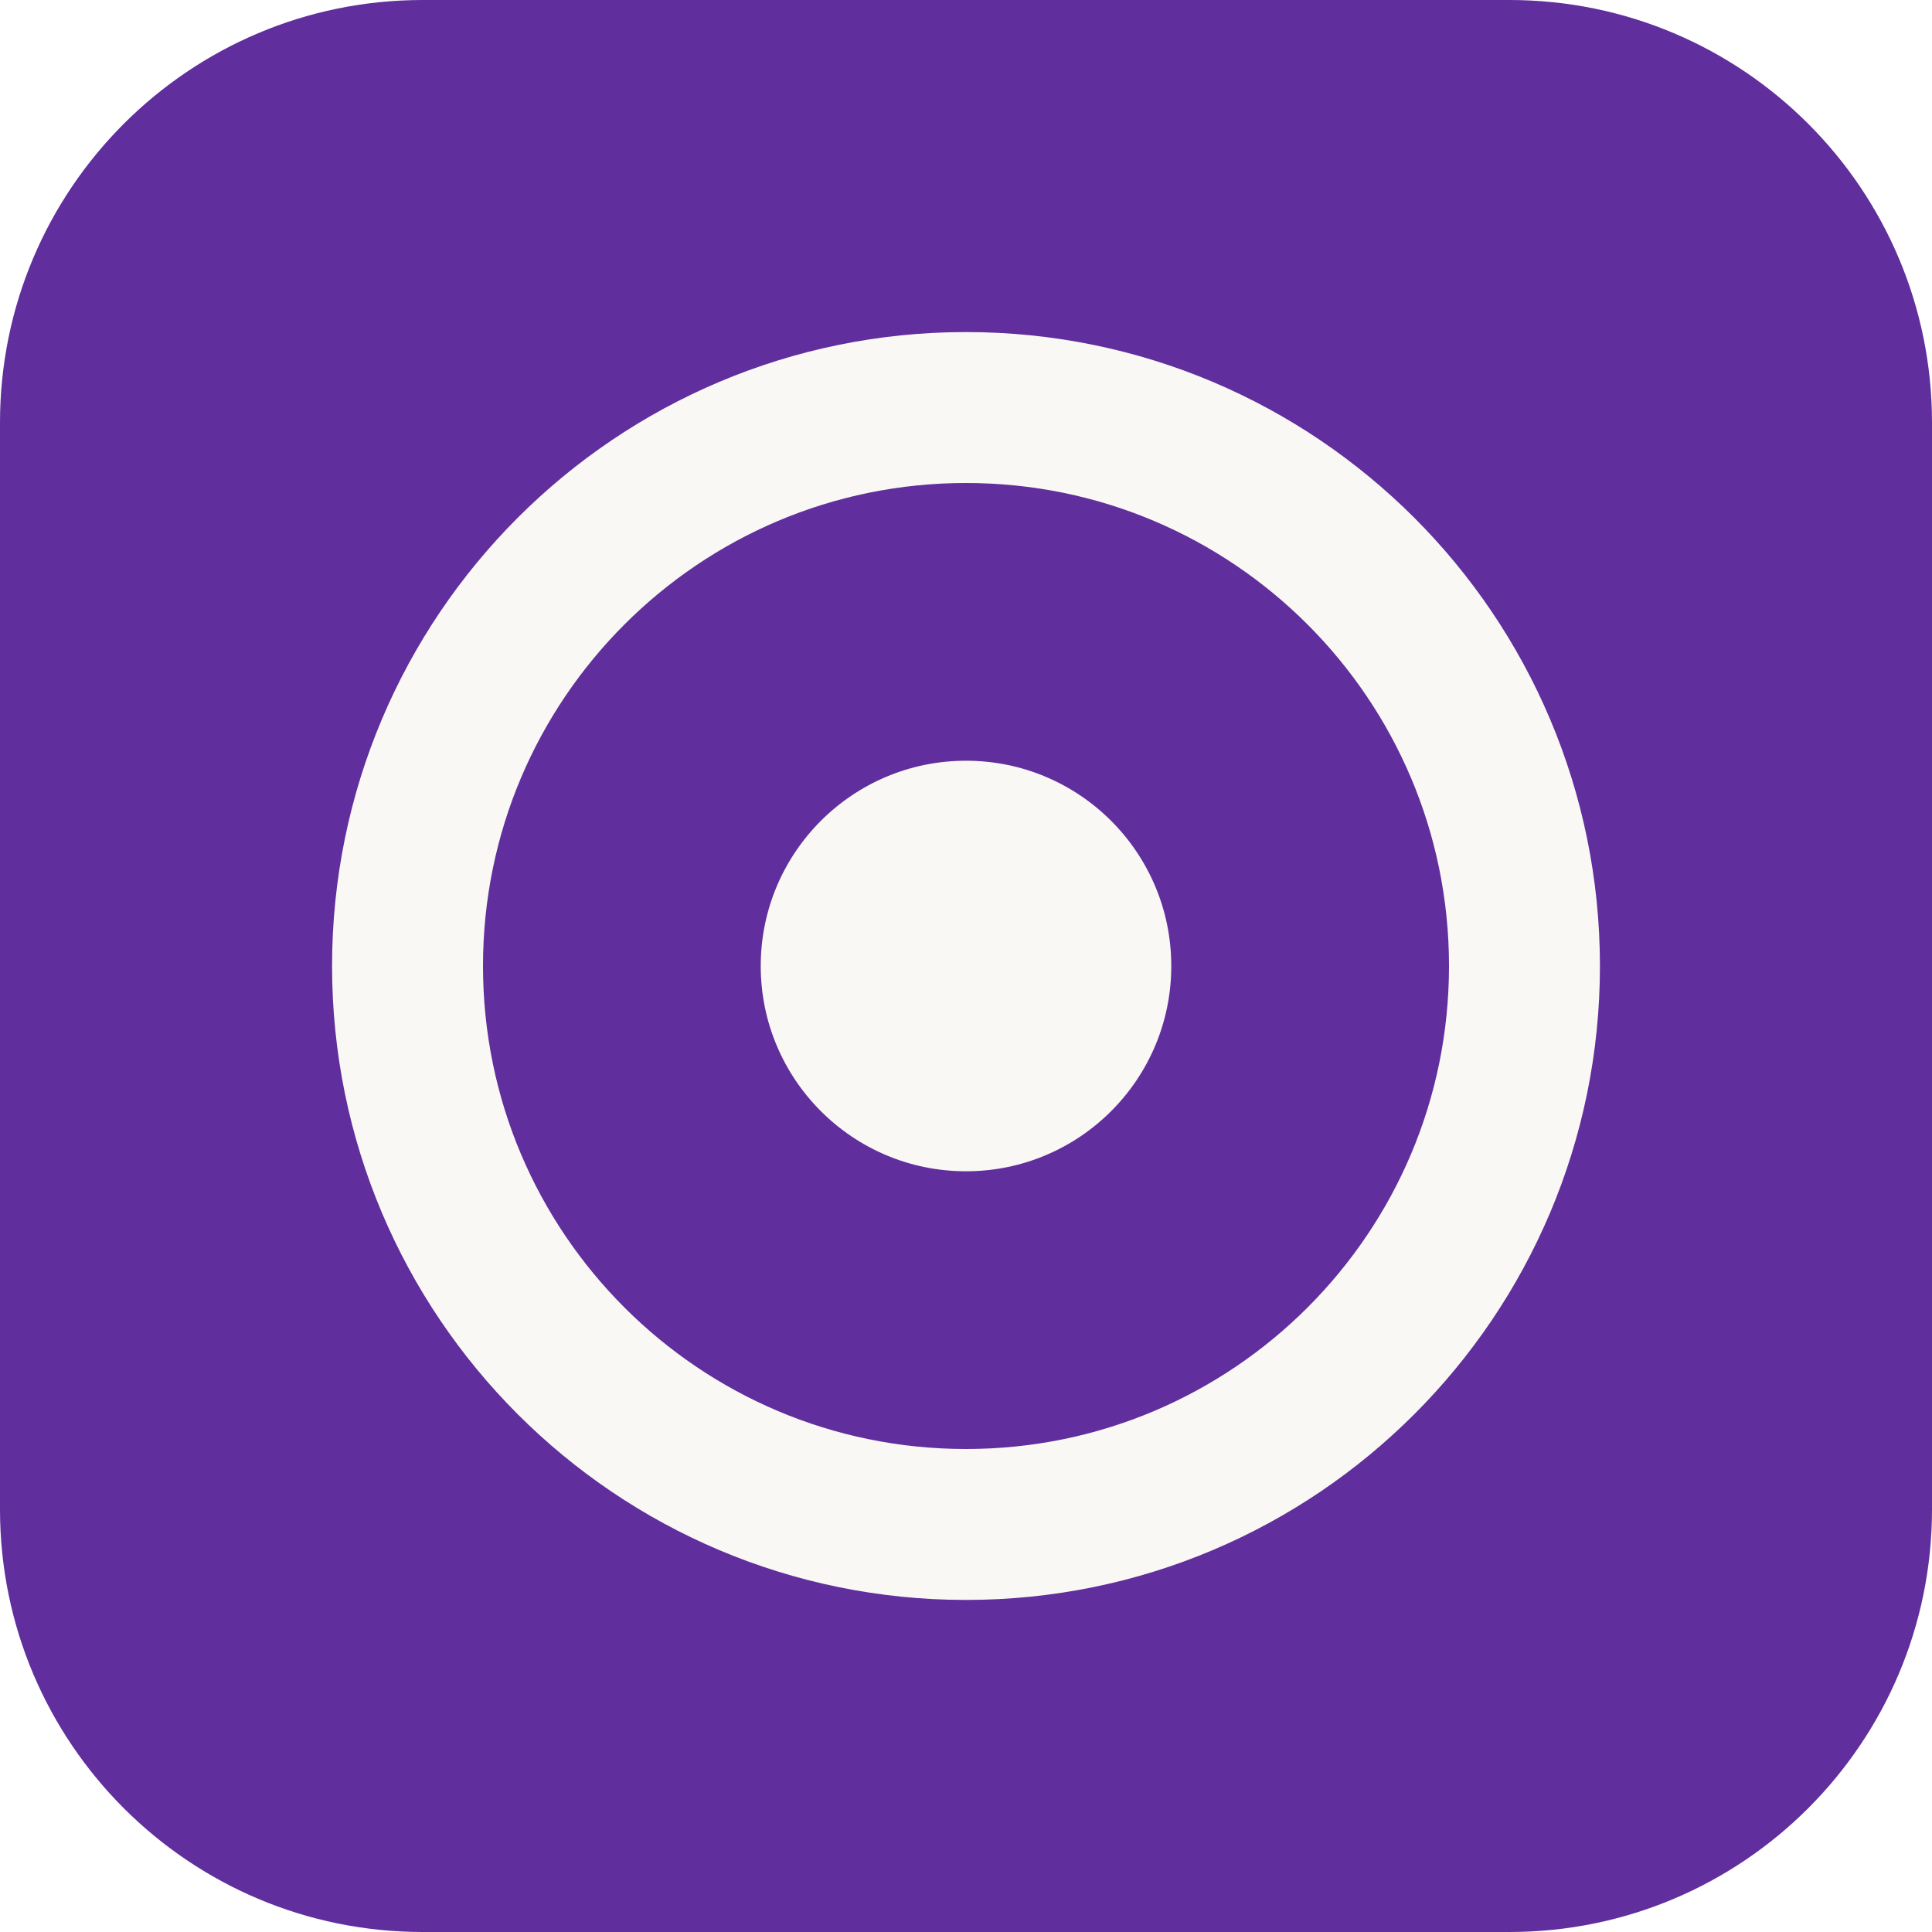
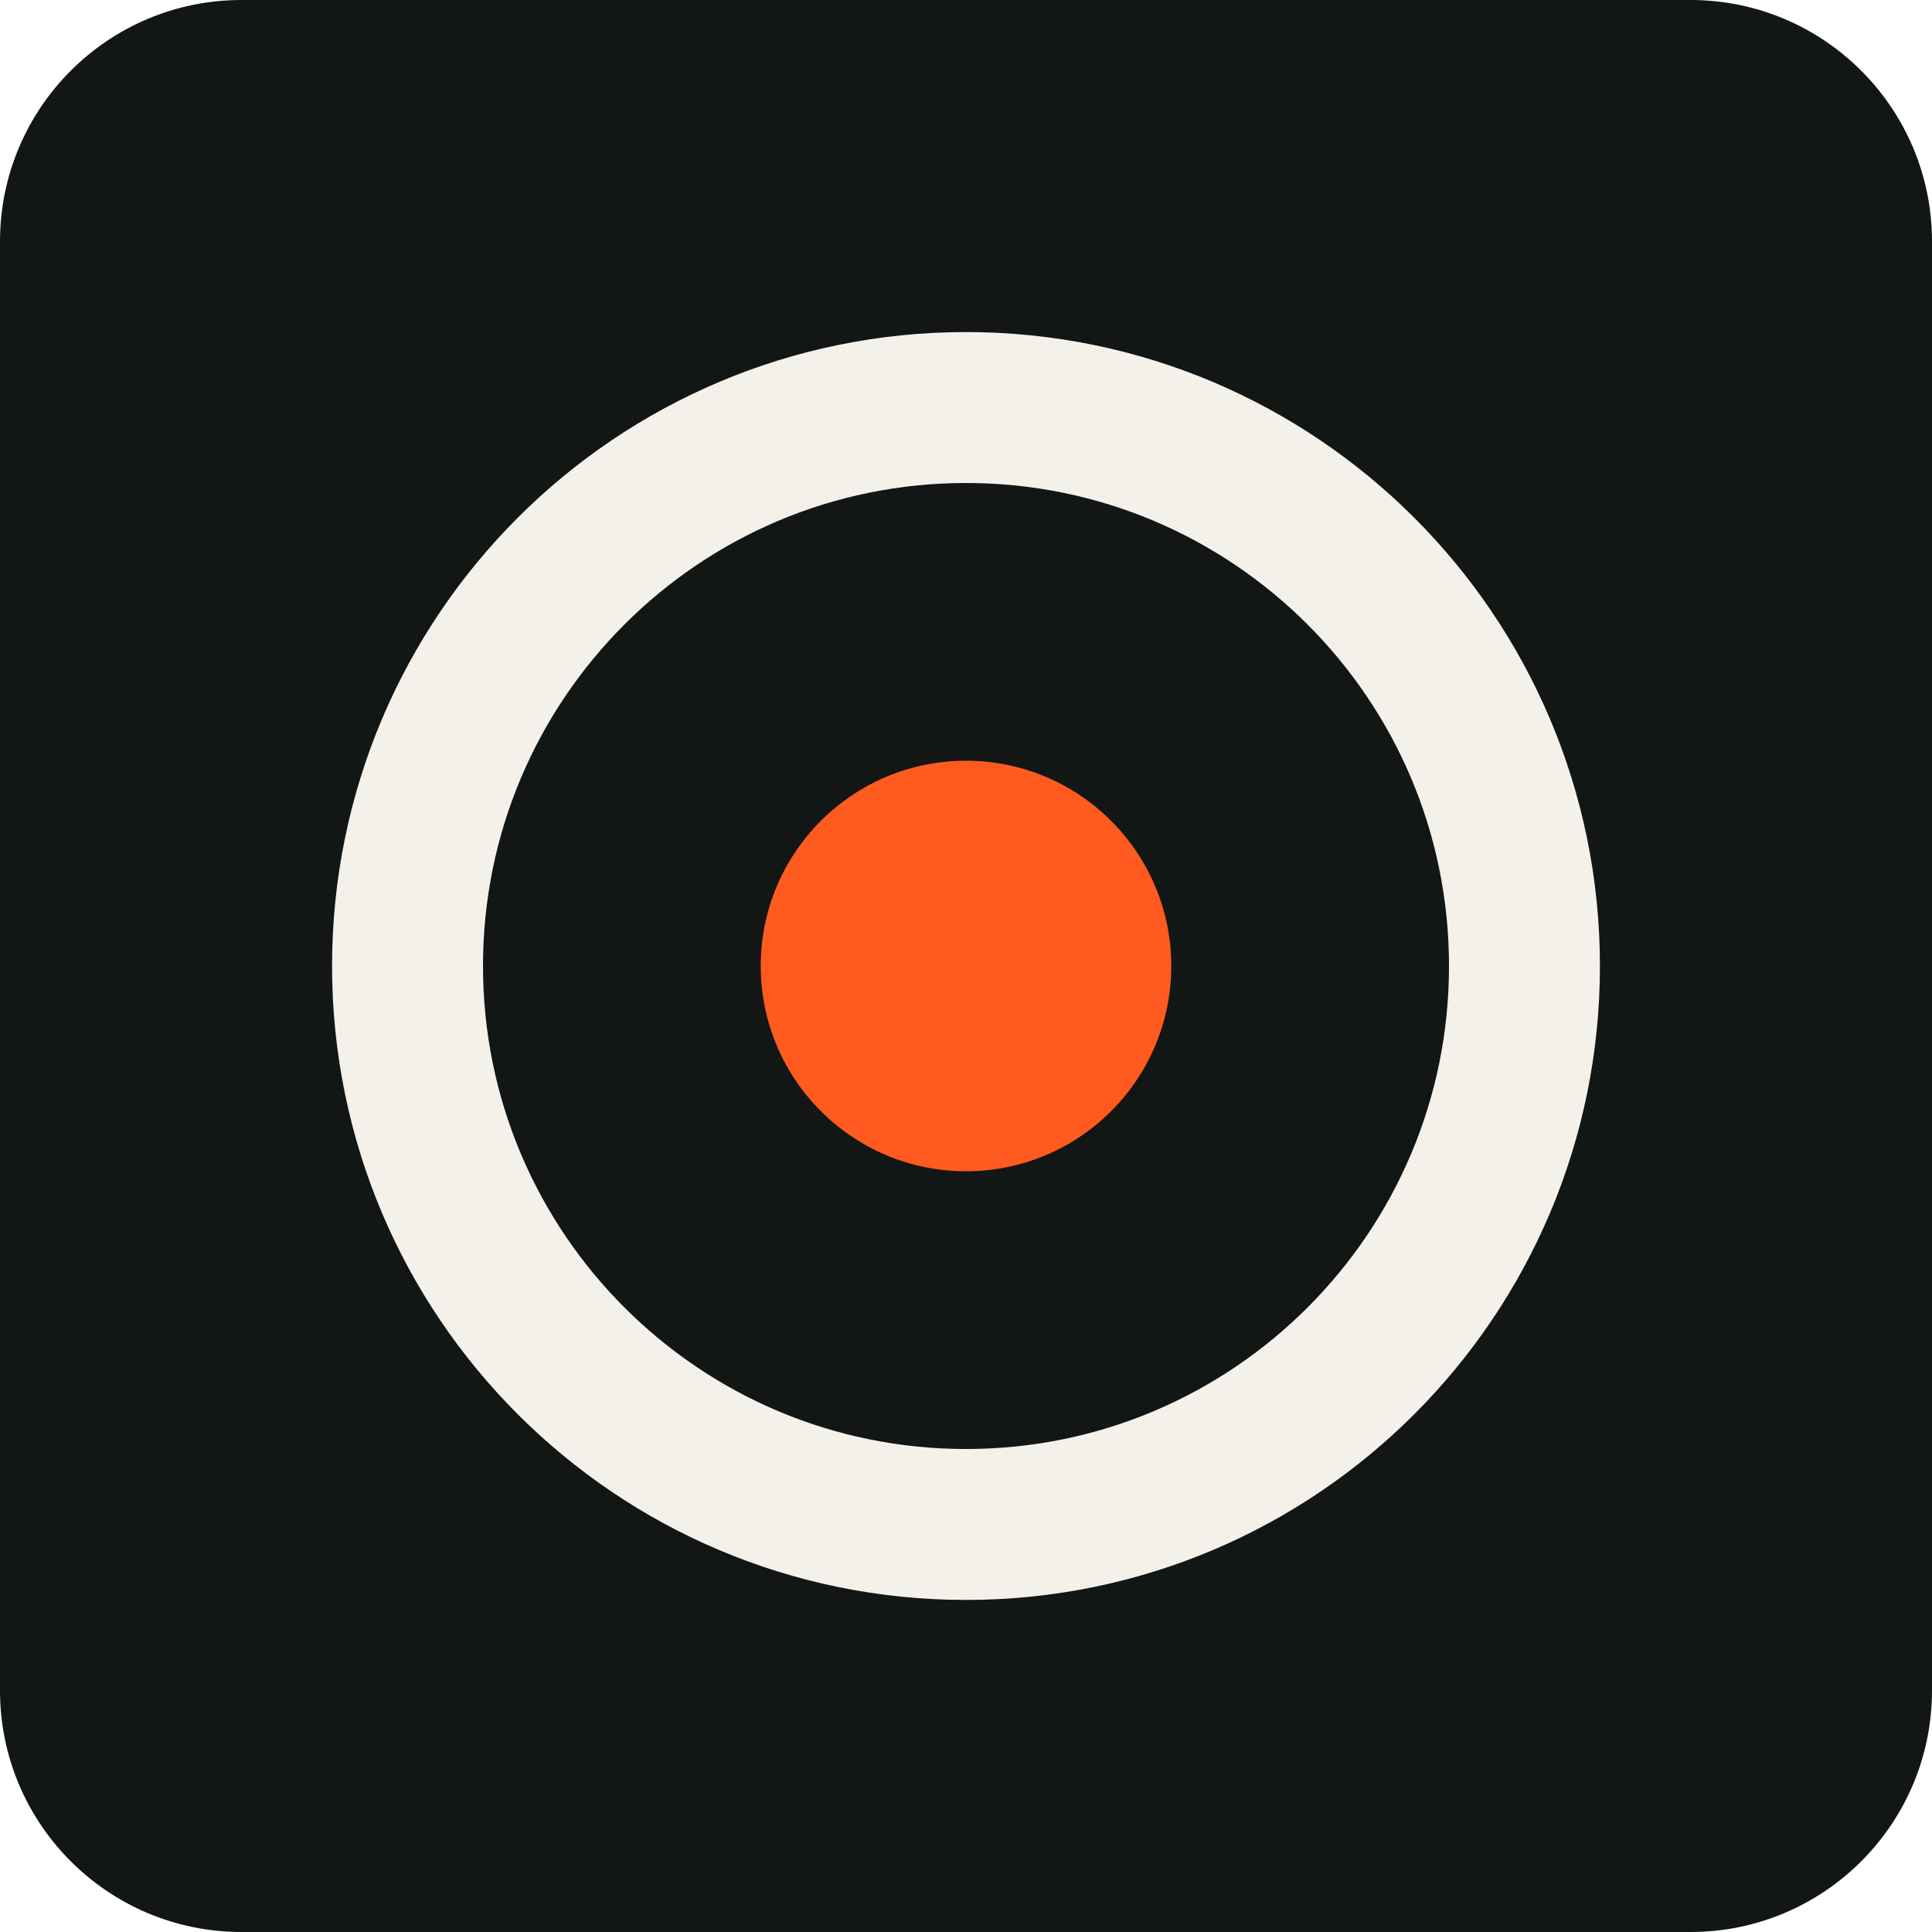
<svg xmlns="http://www.w3.org/2000/svg" viewBox="0 0 32 32" role="img" aria-label="Et moi, dans tout ça ?">
-   <rect width="32" height="32" rx="7" fill="#602e9d" />
-   <circle cx="16" cy="16" r="9.25" fill="none" stroke="#faf8f4" stroke-width="2.5" />
-   <circle cx="16" cy="16" r="3.4" fill="#faf8f4" />
+   <rect width="32" height="32" rx="4" fill="#121614" />
+   <circle cx="16" cy="16" r="9.25" fill="none" stroke="#f3f1ea" stroke-width="2.5" />
+   <circle cx="16" cy="16" r="3.4" fill="#ff5a1f" />
</svg>
